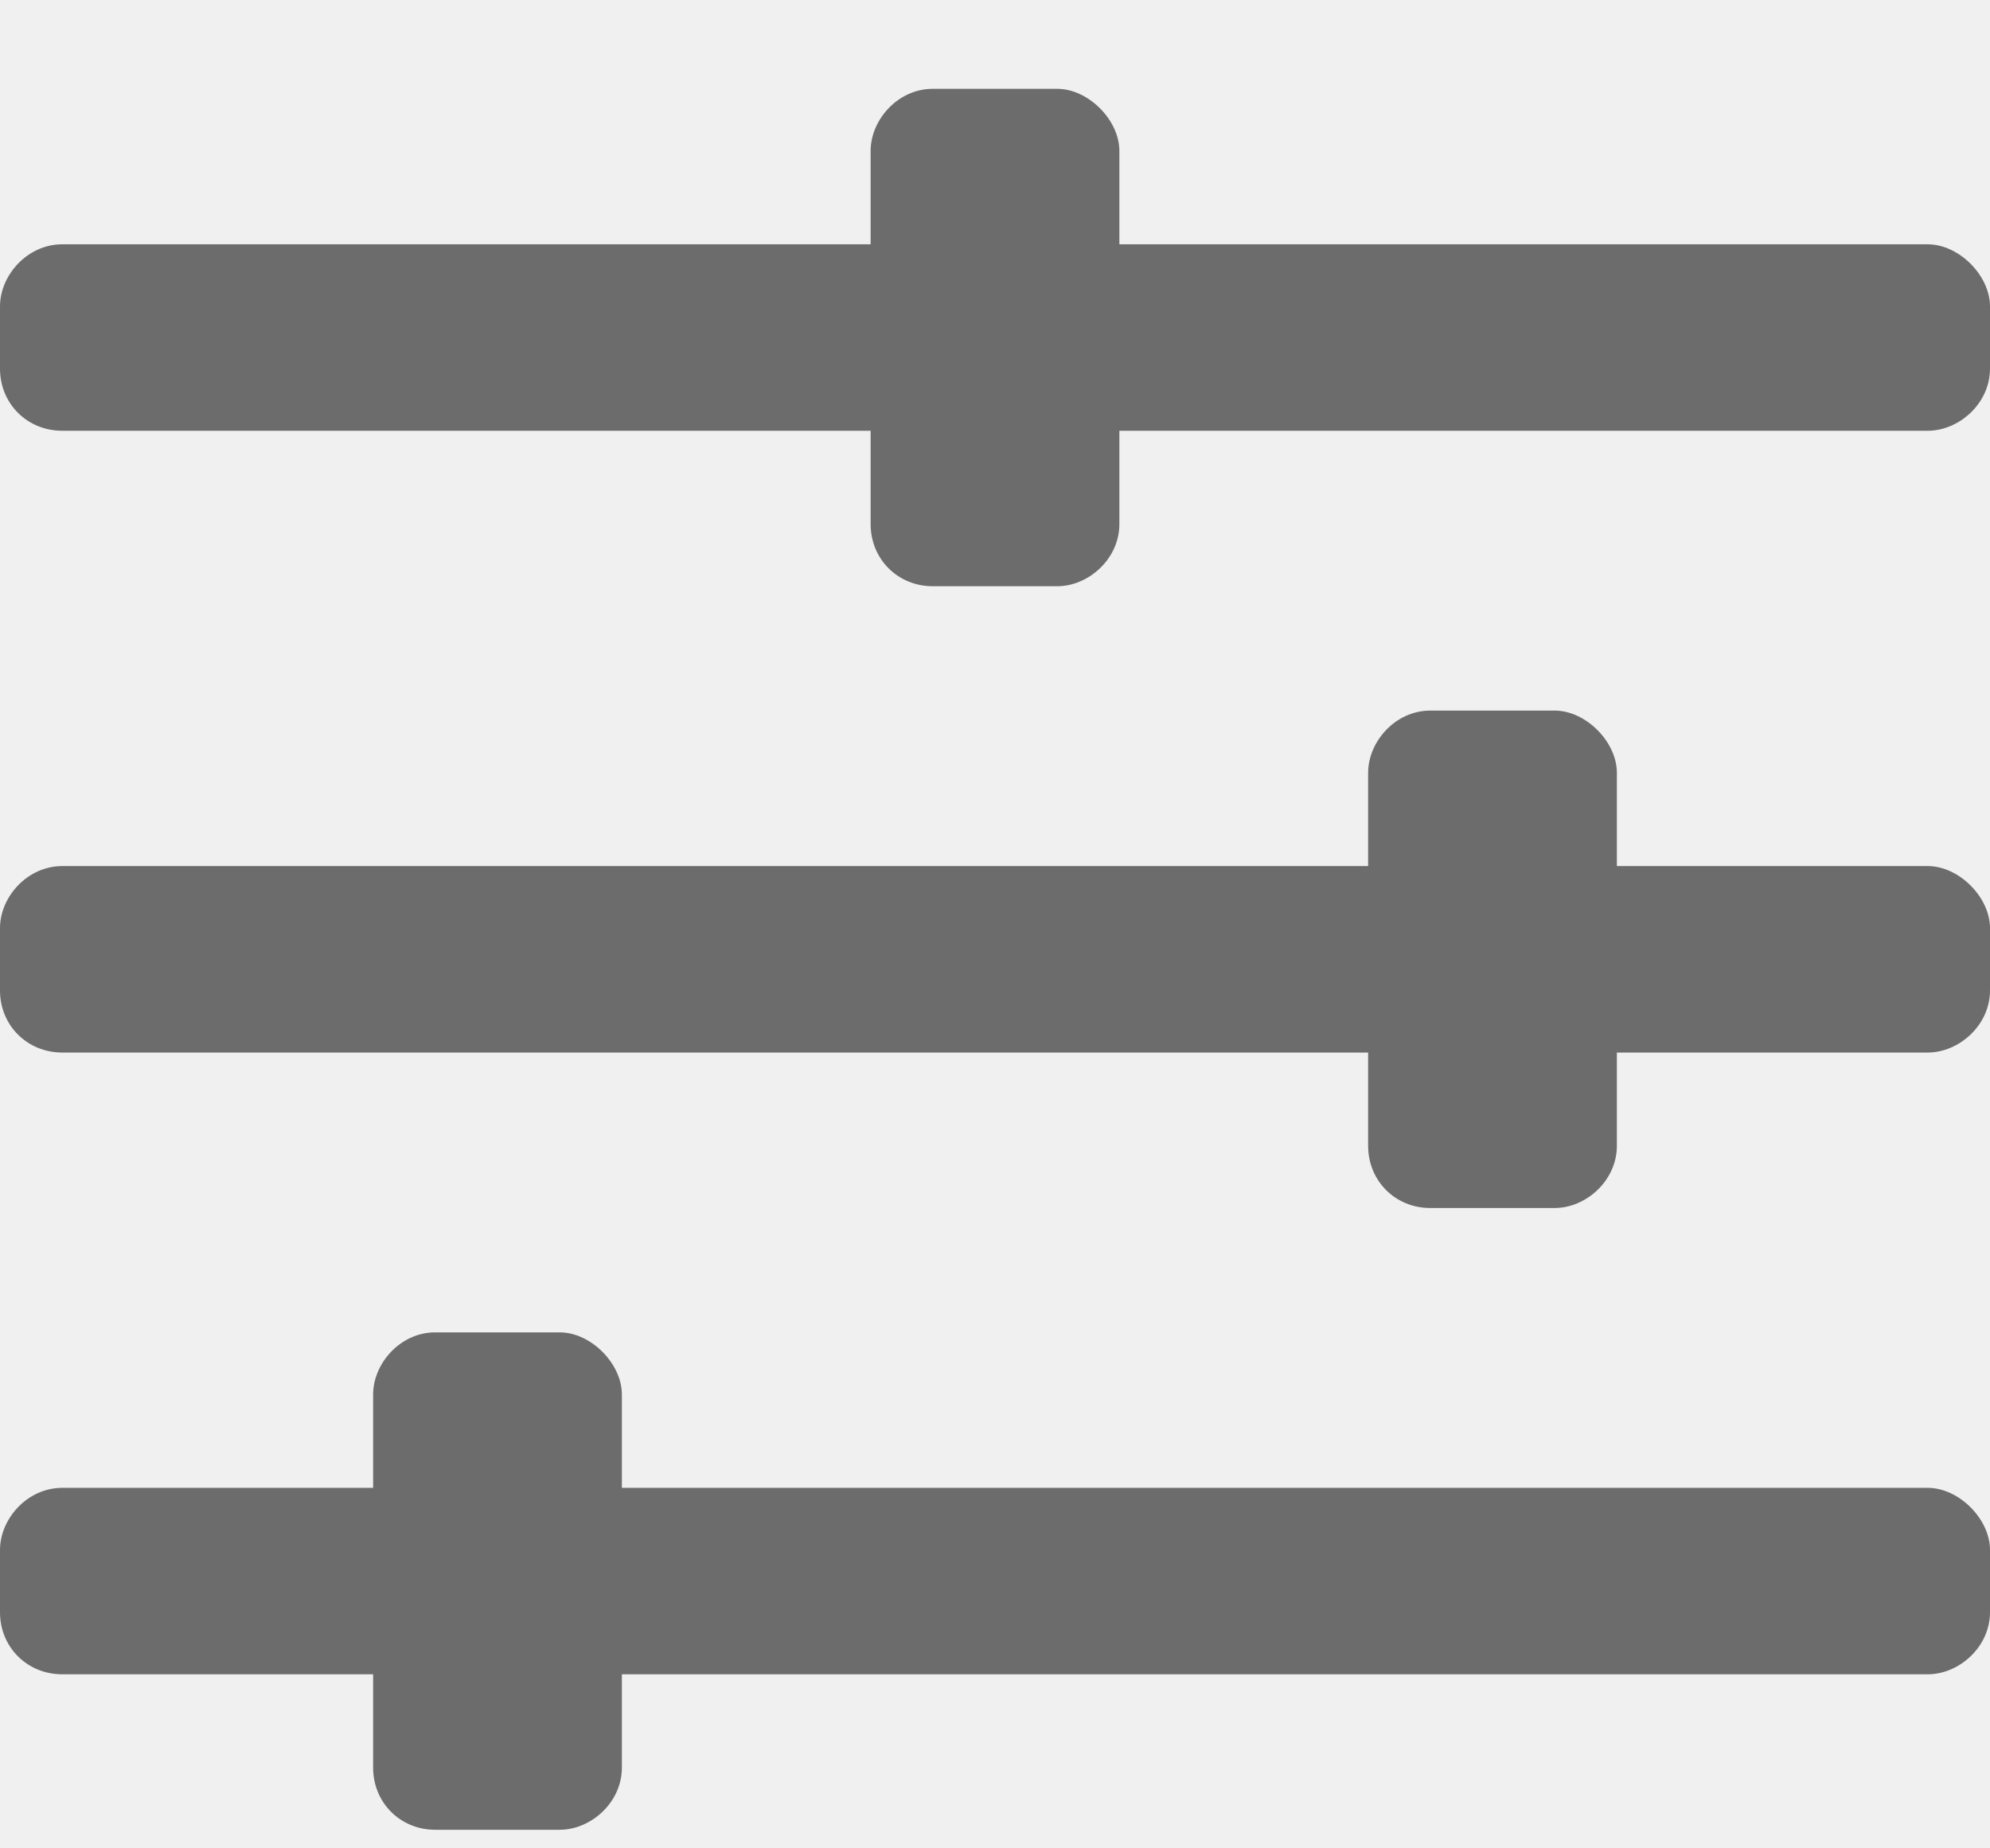
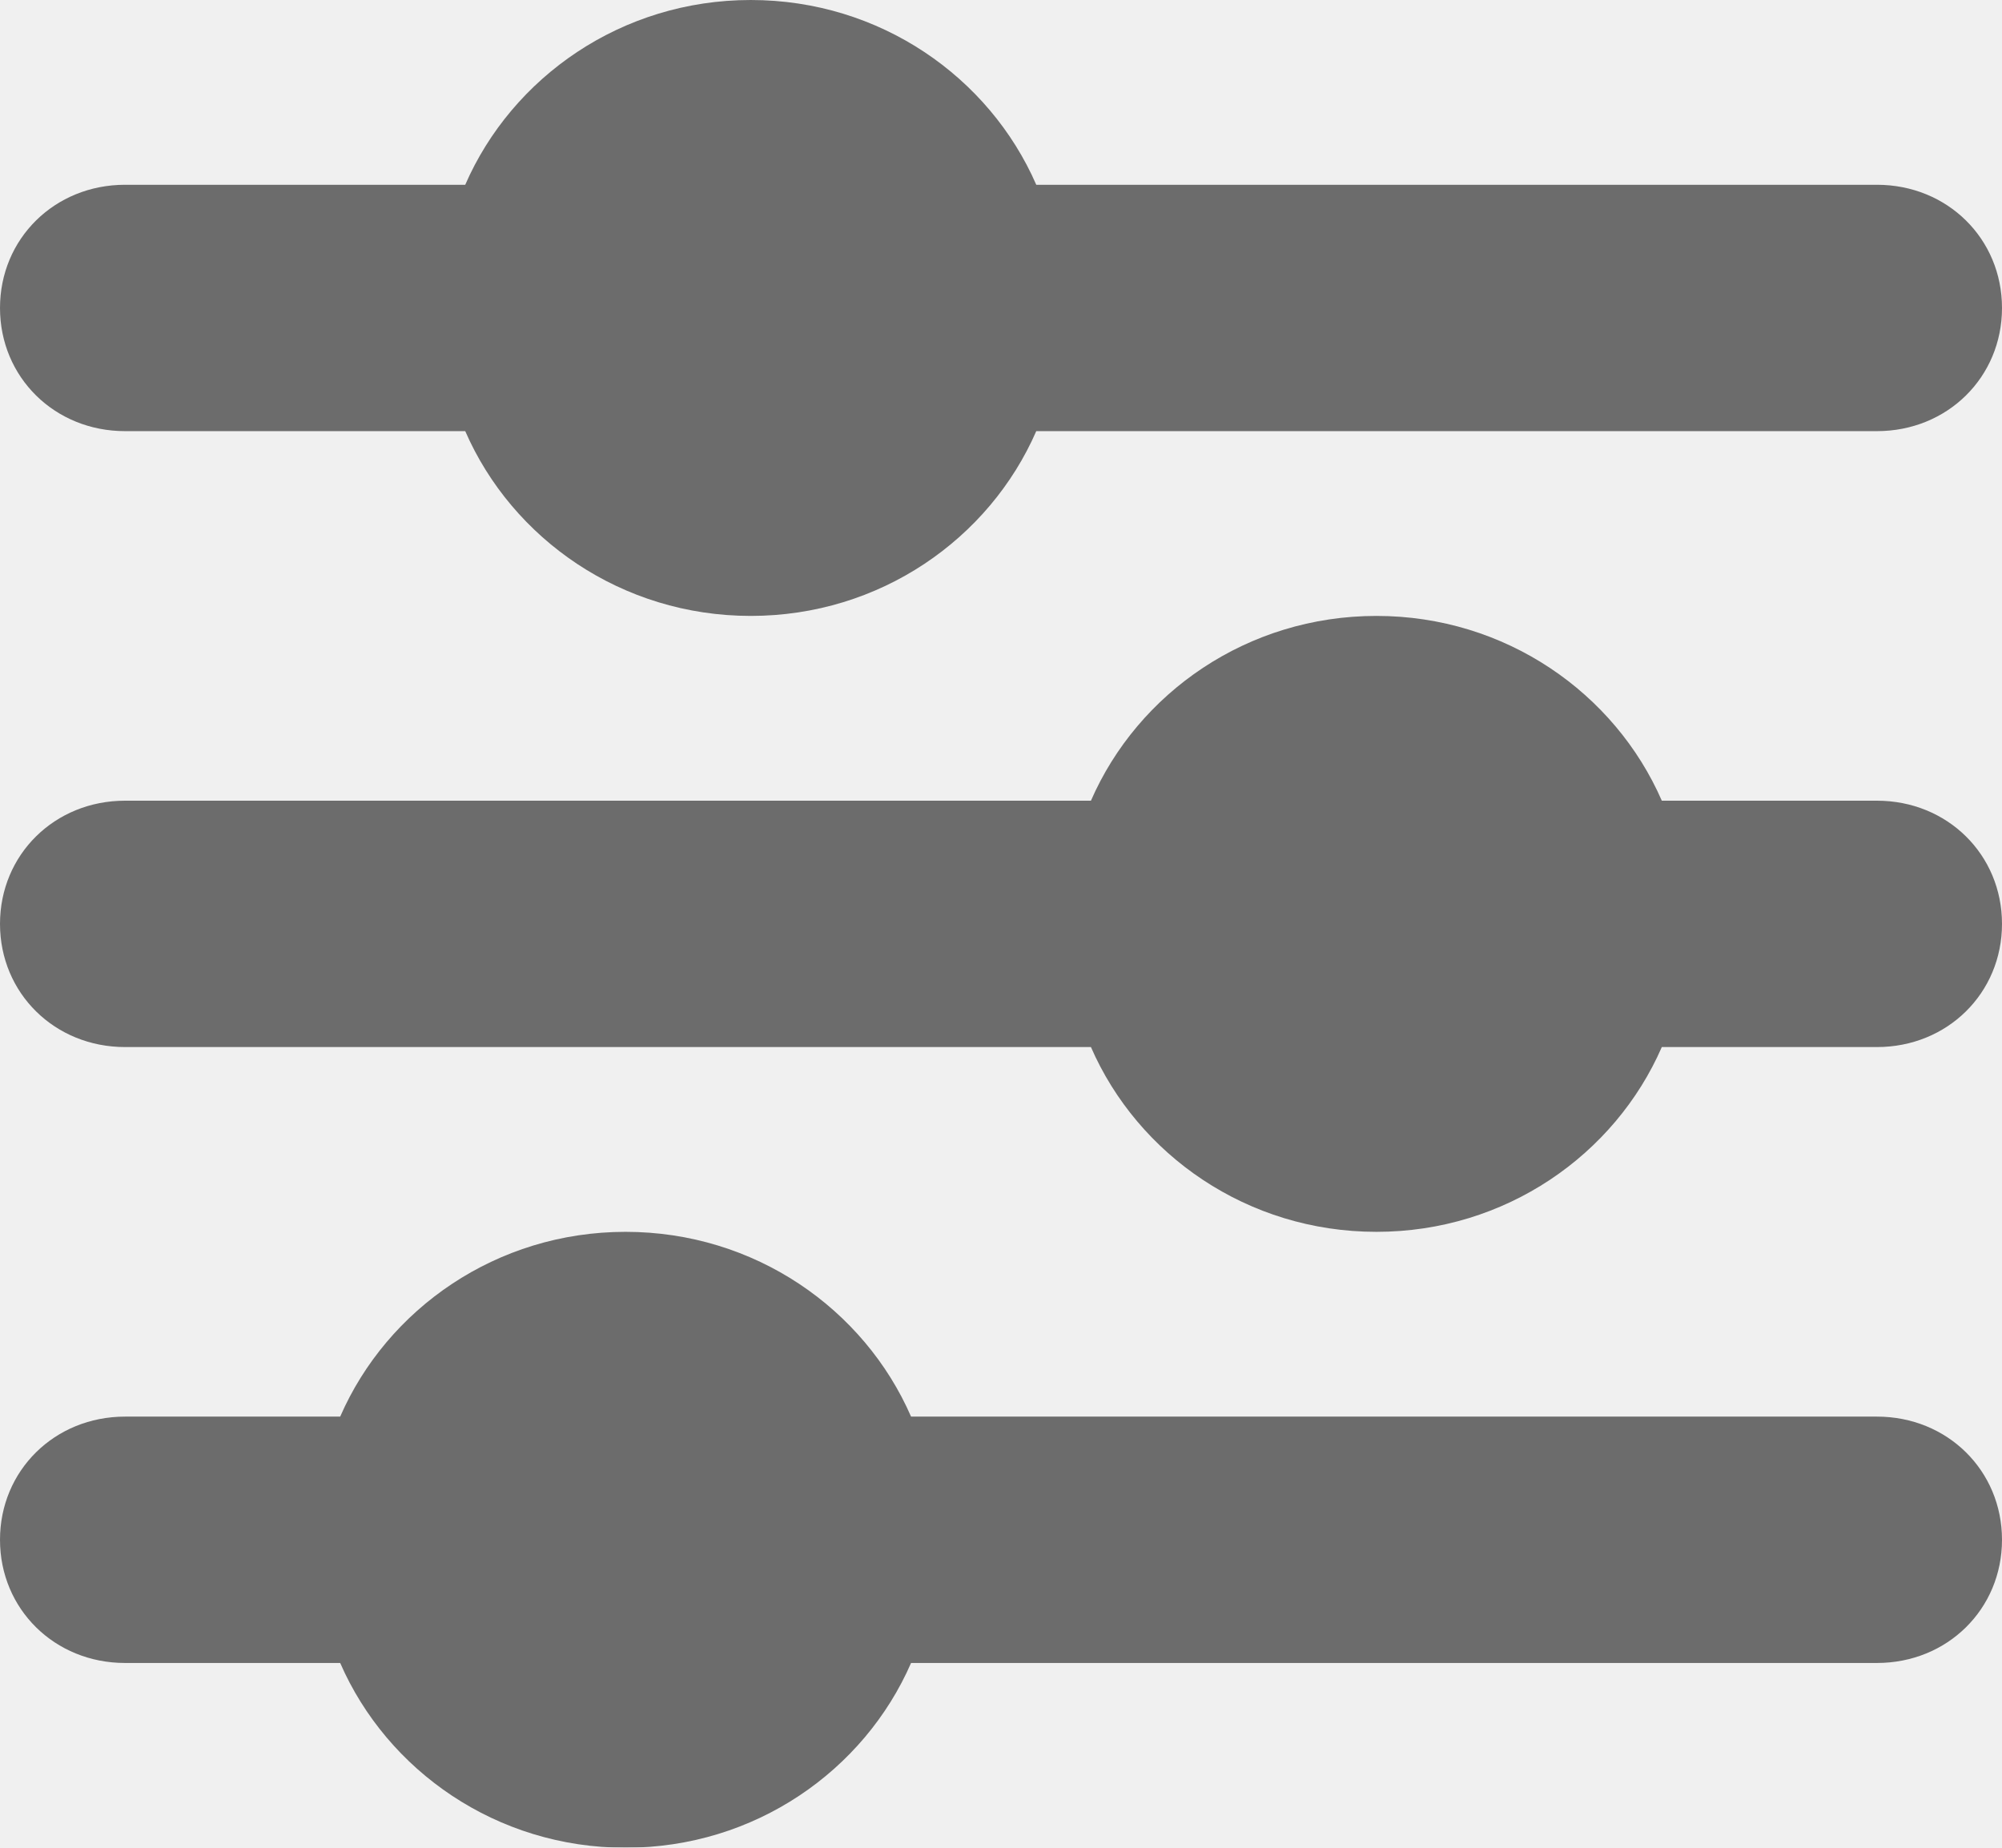
- <svg xmlns="http://www.w3.org/2000/svg" width="14" height="13" viewBox="0 0 14 13" fill="none">
-   <path d="M13.562 1.719C13.781 1.719 14 1.938 14 2.156V2.594C14 2.84 13.781 3.031 13.562 3.031H7.875V3.688C7.875 3.934 7.656 4.125 7.438 4.125H6.562C6.316 4.125 6.125 3.934 6.125 3.688V3.031H0.438C0.191 3.031 0 2.84 0 2.594V2.156C0 1.938 0.191 1.719 0.438 1.719H6.125V1.062C6.125 0.844 6.316 0.625 6.562 0.625H7.438C7.656 0.625 7.875 0.844 7.875 1.062V1.719H13.562ZM13.562 10.469C13.781 10.469 14 10.688 14 10.906V11.344C14 11.59 13.781 11.781 13.562 11.781H4.375V12.438C4.375 12.684 4.156 12.875 3.938 12.875H3.062C2.816 12.875 2.625 12.684 2.625 12.438V11.781H0.438C0.191 11.781 0 11.59 0 11.344V10.906C0 10.688 0.191 10.469 0.438 10.469H2.625V9.812C2.625 9.594 2.816 9.375 3.062 9.375H3.938C4.156 9.375 4.375 9.594 4.375 9.812V10.469H13.562ZM13.562 6.094C13.781 6.094 14 6.312 14 6.531V6.969C14 7.215 13.781 7.406 13.562 7.406H11.375V8.062C11.375 8.309 11.156 8.5 10.938 8.5H10.062C9.816 8.5 9.625 8.309 9.625 8.062V7.406H0.438C0.191 7.406 0 7.215 0 6.969V6.531C0 6.312 0.191 6.094 0.438 6.094H9.625V5.438C9.625 5.219 9.816 5 10.062 5H10.938C11.156 5 11.375 5.219 11.375 5.438V6.094H13.562Z" fill="black" fill-opacity="0.55" />
+ <svg xmlns="http://www.w3.org/2000/svg" width="13" height="12" viewBox="0 0 13 12" fill="none">
+   <g clip-path="url(#clip0_9572_29100)">
+     <mask id="mask0_9572_29100" style="mask-type:luminance" maskUnits="userSpaceOnUse" x="0" y="0" width="13" height="12">
+       <path d="M13 0H0V12H13V0Z" fill="white" />
+     </mask>
+     <g mask="url(#mask0_9572_29100)">
+       <path d="M0.812 1.2H3.021C3.326 0.5 4.037 0 4.875 0C5.713 0 6.424 0.5 6.729 1.2H12.188C12.645 1.2 13 1.55 13 2C13 2.45 12.645 2.8 12.188 2.8H6.729C6.424 3.5 5.713 4 4.875 4C4.037 4 3.326 3.5 3.021 2.8H0.812C0.355 2.8 0 2.45 0 2C0 1.55 0.355 1.2 0.812 1.2ZM0.812 5.2H7.084C7.389 4.5 8.1 4 8.938 4C9.775 4 10.486 4.5 10.791 5.2H12.188C12.645 5.2 13 5.55 13 6C13 6.45 12.645 6.8 12.188 6.8H10.791C10.486 7.5 9.775 8 8.938 8C8.1 8 7.389 7.5 7.084 6.8H0.812C0.355 6.8 0 6.45 0 6C0 5.55 0.355 5.2 0.812 5.2ZM0.812 9.2H2.209C2.514 8.5 3.225 8 4.062 8C4.9 8 5.611 8.5 5.916 9.2H12.188C12.645 9.2 13 9.55 13 10C13 10.45 12.645 10.8 12.188 10.8H5.916C5.611 11.5 4.9 12 4.062 12C3.225 12 2.514 11.5 2.209 10.8H0.812C0.355 10.8 0 10.45 0 10C0 9.55 0.355 9.2 0.812 9.2Z" fill="black" fill-opacity="0.55" />
+     </g>
+   </g>
+   <defs>
+     <clipPath id="clip0_9572_29100">
+       <rect width="13" height="12" fill="white" />
+     </clipPath>
+   </defs>
</svg>
